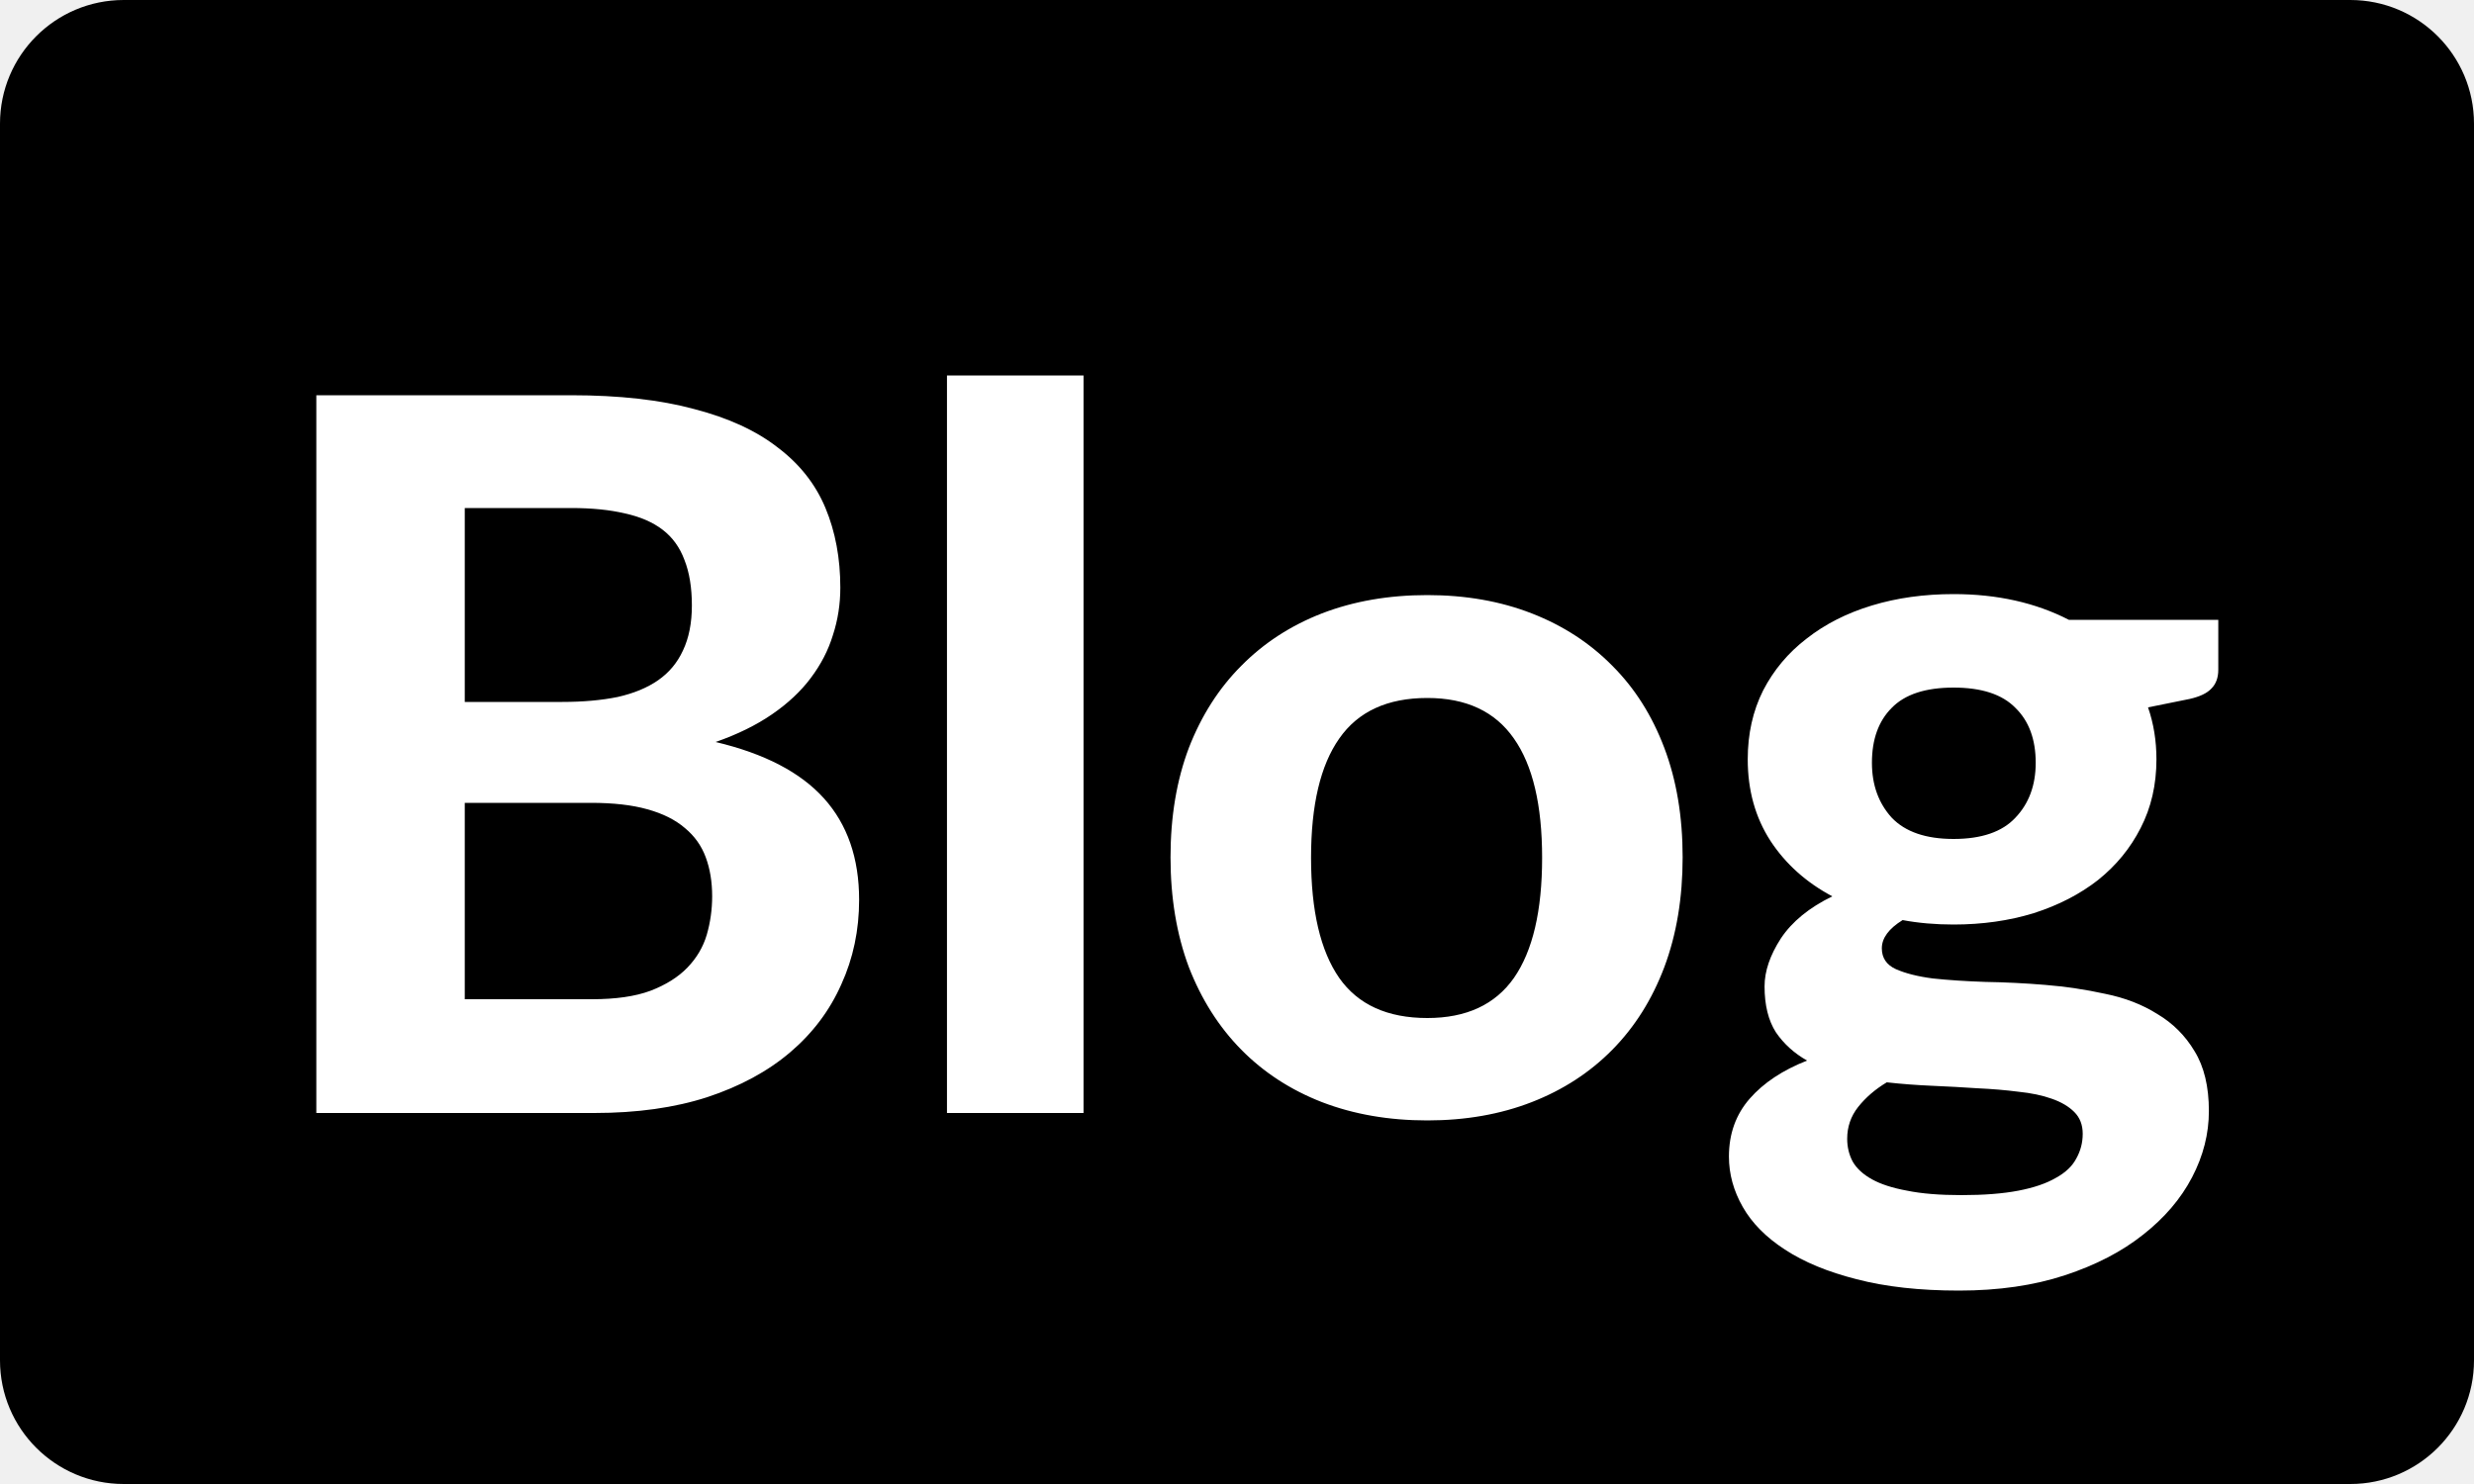
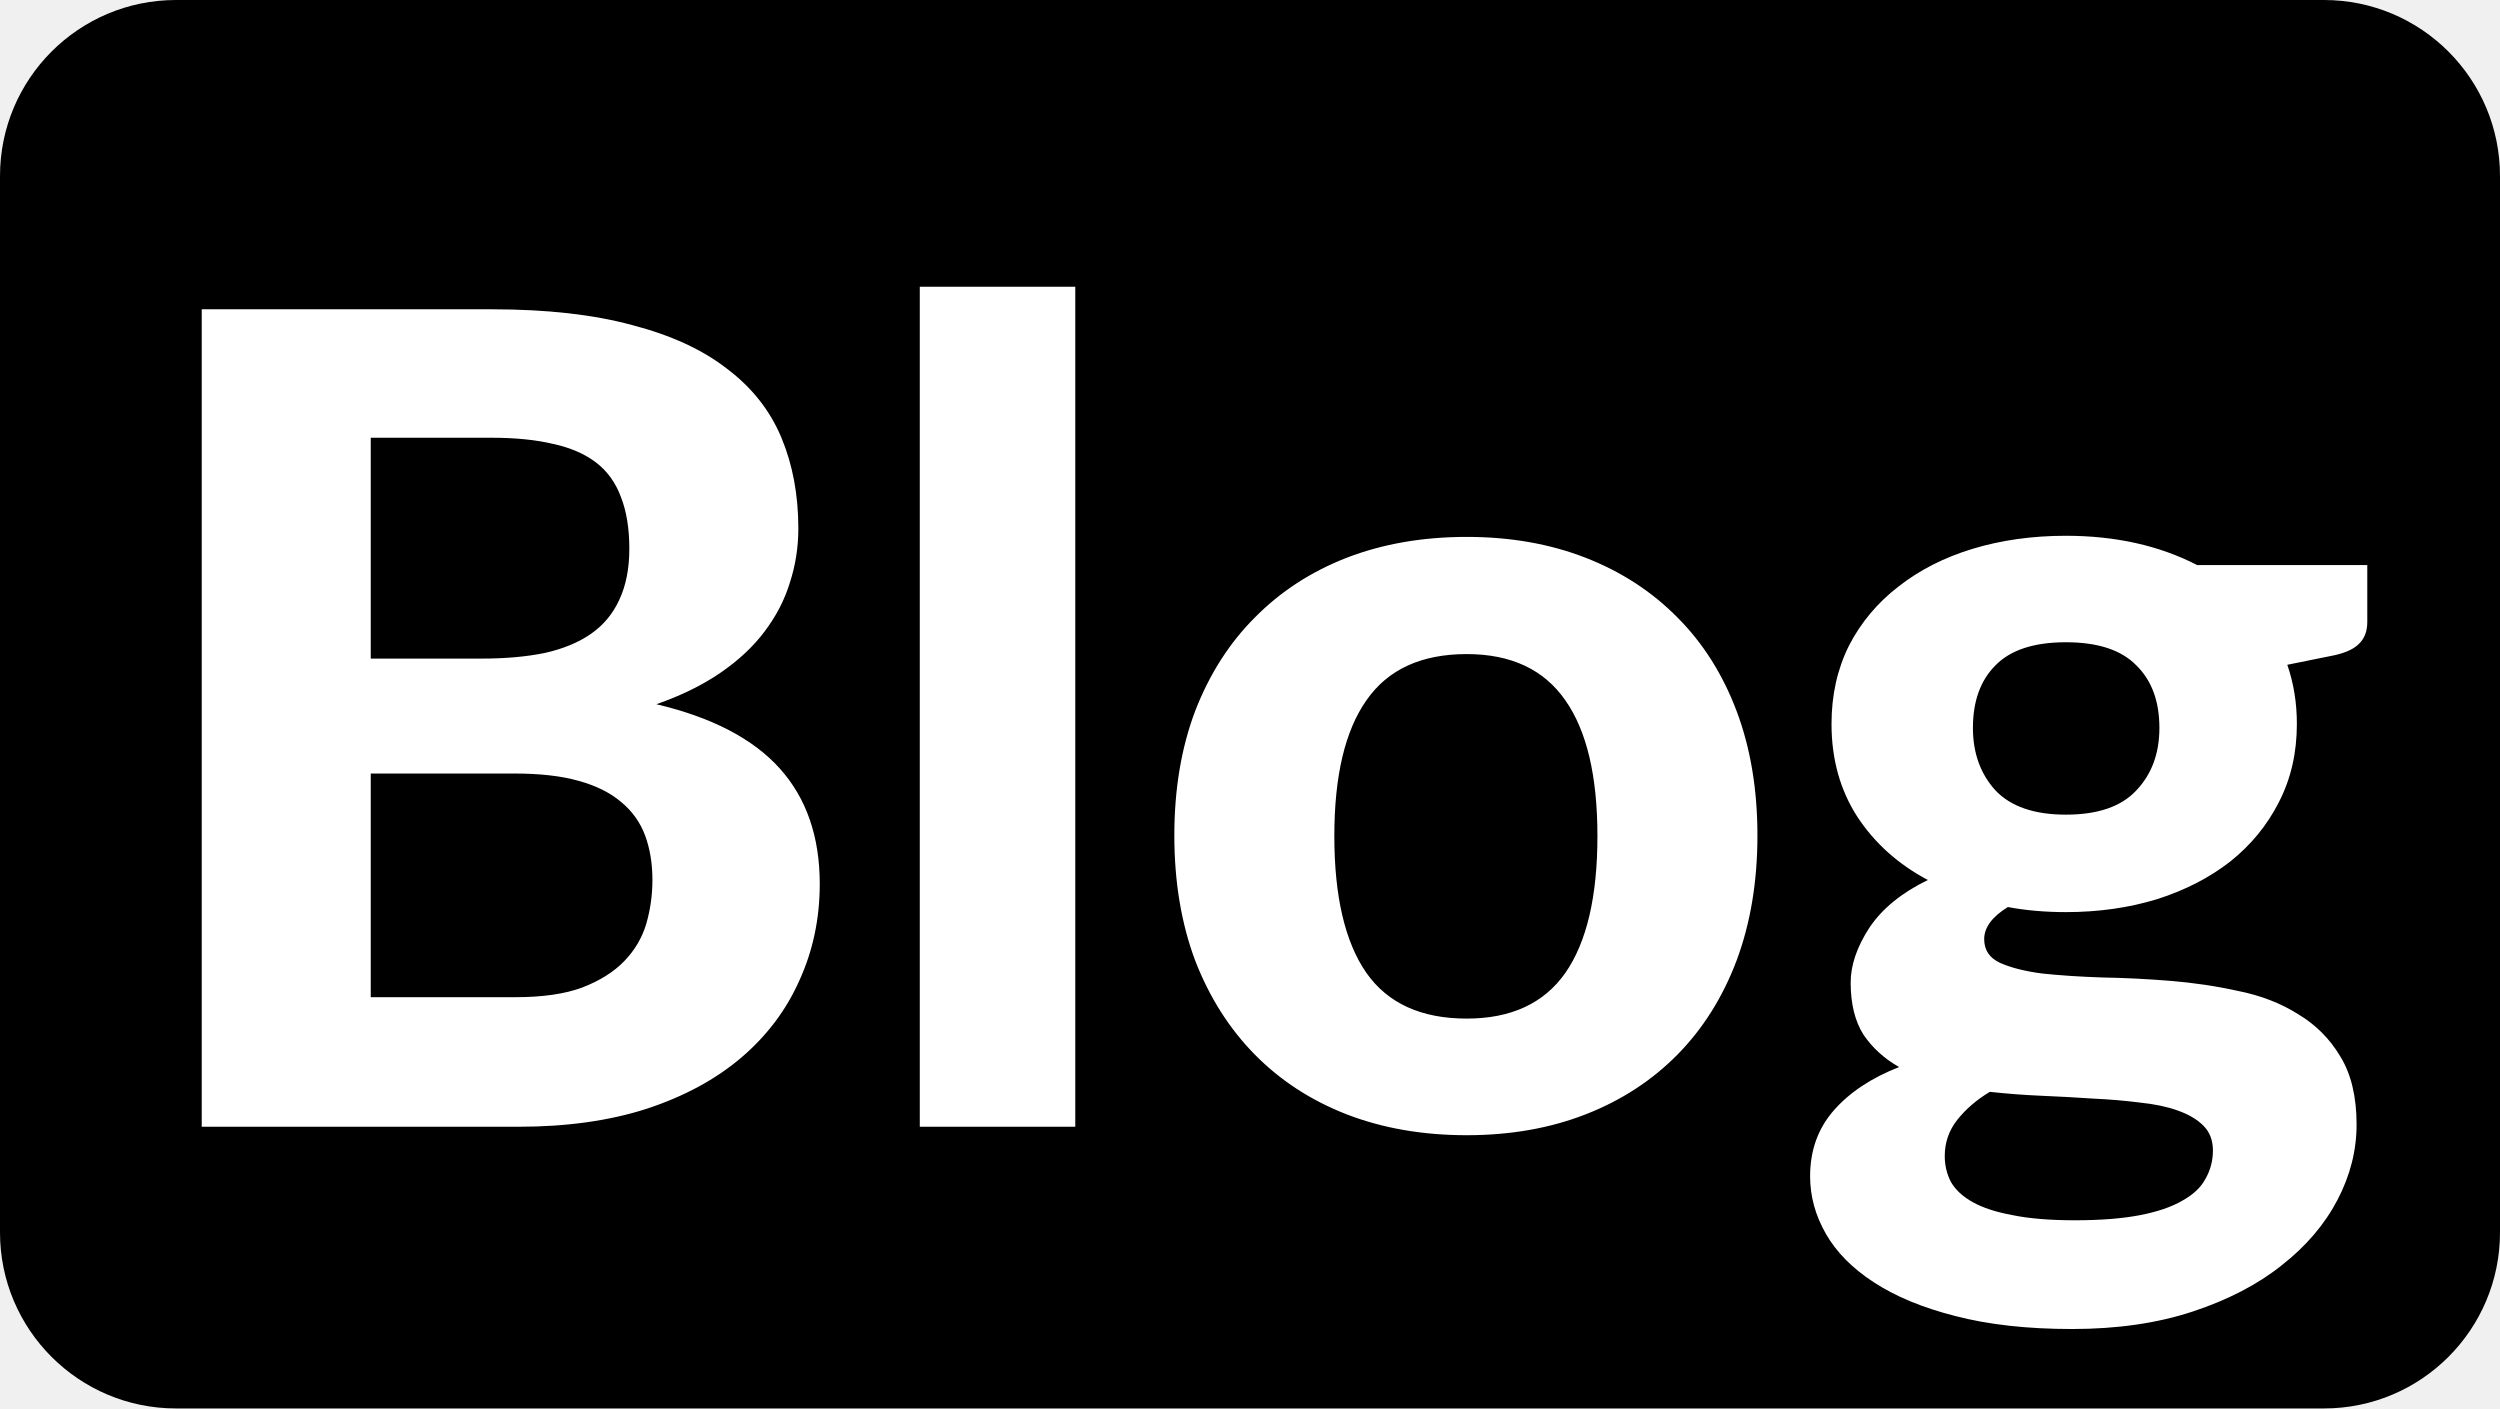
- <svg xmlns="http://www.w3.org/2000/svg" width="100" height="60" viewBox="0 0 100 60" fill="none">
-   <rect width="100" height="60" rx="5" fill="black" />
-   <path d="M23.926 40.4C24.886 40.4 25.673 40.287 26.286 40.06C26.913 39.82 27.413 39.507 27.786 39.12C28.159 38.733 28.419 38.293 28.566 37.8C28.713 37.293 28.786 36.773 28.786 36.24C28.786 35.653 28.699 35.127 28.526 34.66C28.353 34.193 28.073 33.8 27.686 33.48C27.299 33.147 26.793 32.893 26.166 32.72C25.553 32.547 24.793 32.46 23.886 32.46H18.786V40.4H23.926ZM18.786 20.54V28.38H22.726C23.566 28.38 24.313 28.313 24.966 28.18C25.619 28.033 26.166 27.807 26.606 27.5C27.046 27.193 27.379 26.793 27.606 26.3C27.846 25.793 27.966 25.187 27.966 24.48C27.966 23.76 27.866 23.147 27.666 22.64C27.479 22.133 27.186 21.727 26.786 21.42C26.386 21.113 25.879 20.893 25.266 20.76C24.653 20.613 23.926 20.54 23.086 20.54H18.786ZM23.086 15.98C25.033 15.98 26.693 16.167 28.066 16.54C29.453 16.9 30.579 17.42 31.446 18.1C32.326 18.767 32.966 19.58 33.366 20.54C33.766 21.5 33.966 22.573 33.966 23.76C33.966 24.427 33.866 25.067 33.666 25.68C33.479 26.293 33.179 26.873 32.766 27.42C32.366 27.953 31.846 28.44 31.206 28.88C30.566 29.32 29.806 29.693 28.926 30C30.899 30.467 32.359 31.227 33.306 32.28C34.253 33.333 34.726 34.7 34.726 36.38C34.726 37.607 34.486 38.747 34.006 39.8C33.539 40.853 32.853 41.767 31.946 42.54C31.039 43.313 29.919 43.92 28.586 44.36C27.266 44.787 25.746 45 24.026 45H12.786V15.98H23.086ZM43.797 15.18V45H38.277V15.18H43.797ZM57.693 24.06C59.24 24.06 60.647 24.307 61.913 24.8C63.18 25.293 64.267 26 65.173 26.92C66.08 27.827 66.78 28.933 67.273 30.24C67.767 31.547 68.013 33.02 68.013 34.66C68.013 36.3 67.767 37.78 67.273 39.1C66.78 40.407 66.08 41.52 65.173 42.44C64.267 43.36 63.18 44.067 61.913 44.56C60.647 45.053 59.24 45.3 57.693 45.3C56.133 45.3 54.713 45.053 53.433 44.56C52.167 44.067 51.08 43.36 50.173 42.44C49.267 41.52 48.56 40.407 48.053 39.1C47.56 37.78 47.313 36.3 47.313 34.66C47.313 33.02 47.56 31.547 48.053 30.24C48.56 28.933 49.267 27.827 50.173 26.92C51.08 26 52.167 25.293 53.433 24.8C54.713 24.307 56.133 24.06 57.693 24.06ZM57.693 41.16C59.267 41.16 60.433 40.62 61.193 39.54C61.953 38.447 62.333 36.827 62.333 34.68C62.333 32.547 61.953 30.94 61.193 29.86C60.433 28.767 59.267 28.22 57.693 28.22C56.08 28.22 54.893 28.767 54.133 29.86C53.373 30.94 52.993 32.547 52.993 34.68C52.993 36.827 53.373 38.447 54.133 39.54C54.893 40.62 56.08 41.16 57.693 41.16ZM78.964 33.92C80.097 33.92 80.931 33.633 81.464 33.06C82.011 32.487 82.284 31.747 82.284 30.84C82.284 29.893 82.011 29.153 81.464 28.62C80.931 28.073 80.097 27.8 78.964 27.8C77.831 27.8 76.997 28.073 76.464 28.62C75.931 29.153 75.664 29.893 75.664 30.84C75.664 31.733 75.931 32.473 76.464 33.06C77.011 33.633 77.844 33.92 78.964 33.92ZM84.184 45.84C84.184 45.48 84.071 45.187 83.844 44.96C83.617 44.733 83.311 44.553 82.924 44.42C82.551 44.287 82.104 44.193 81.584 44.14C81.064 44.073 80.511 44.027 79.924 44C79.337 43.96 78.731 43.927 78.104 43.9C77.477 43.873 76.864 43.827 76.264 43.76C75.797 44.04 75.411 44.373 75.104 44.76C74.811 45.133 74.664 45.56 74.664 46.04C74.664 46.373 74.737 46.68 74.884 46.96C75.044 47.24 75.304 47.48 75.664 47.68C76.024 47.88 76.497 48.033 77.084 48.14C77.671 48.26 78.404 48.32 79.284 48.32C80.191 48.32 80.957 48.26 81.584 48.14C82.211 48.02 82.717 47.847 83.104 47.62C83.491 47.407 83.764 47.147 83.924 46.84C84.097 46.533 84.184 46.2 84.184 45.84ZM89.664 25.06V27.08C89.664 27.4 89.571 27.653 89.384 27.84C89.211 28.027 88.917 28.167 88.504 28.26L86.824 28.6C87.051 29.253 87.164 29.953 87.164 30.7C87.164 31.727 86.951 32.653 86.524 33.48C86.111 34.293 85.537 34.993 84.804 35.58C84.071 36.153 83.204 36.6 82.204 36.92C81.204 37.227 80.124 37.38 78.964 37.38C78.231 37.38 77.544 37.32 76.904 37.2C76.344 37.547 76.064 37.927 76.064 38.34C76.064 38.727 76.251 39.007 76.624 39.18C77.011 39.353 77.511 39.48 78.124 39.56C78.751 39.627 79.457 39.673 80.244 39.7C81.044 39.713 81.851 39.753 82.664 39.82C83.491 39.887 84.297 40.007 85.084 40.18C85.884 40.34 86.591 40.613 87.204 41C87.831 41.373 88.331 41.873 88.704 42.5C89.091 43.127 89.284 43.933 89.284 44.92C89.284 45.84 89.057 46.733 88.604 47.6C88.151 48.467 87.491 49.24 86.624 49.92C85.771 50.6 84.717 51.147 83.464 51.56C82.211 51.973 80.784 52.18 79.184 52.18C77.597 52.18 76.217 52.027 75.044 51.72C73.884 51.427 72.917 51.027 72.144 50.52C71.384 50.027 70.817 49.453 70.444 48.8C70.071 48.147 69.884 47.467 69.884 46.76C69.884 45.84 70.164 45.06 70.724 44.42C71.284 43.78 72.057 43.267 73.044 42.88C72.524 42.587 72.104 42.207 71.784 41.74C71.477 41.26 71.324 40.64 71.324 39.88C71.324 39.267 71.544 38.62 71.984 37.94C72.437 37.26 73.131 36.693 74.064 36.24C73.011 35.68 72.177 34.933 71.564 34C70.951 33.053 70.644 31.953 70.644 30.7C70.644 29.673 70.851 28.747 71.264 27.92C71.691 27.093 72.277 26.393 73.024 25.82C73.771 25.233 74.651 24.787 75.664 24.48C76.677 24.173 77.777 24.02 78.964 24.02C80.724 24.02 82.277 24.367 83.624 25.06H89.664Z" fill="white" />
+ <svg xmlns="http://www.w3.org/2000/svg" width="71" height="40" viewBox="0 0 71 40" fill="none">
+   <rect width="71" height="40" rx="5" fill="black" />
+   <path d="M14.641 28.32C15.409 28.32 16.038 28.229 16.529 28.048C17.03 27.856 17.43 27.605 17.729 27.296C18.027 26.987 18.235 26.635 18.353 26.24C18.47 25.835 18.529 25.419 18.529 24.992C18.529 24.523 18.459 24.101 18.321 23.728C18.182 23.355 17.958 23.04 17.649 22.784C17.34 22.517 16.934 22.315 16.433 22.176C15.942 22.037 15.334 21.968 14.609 21.968H10.529V28.32H14.641ZM10.529 12.432V18.704H13.681C14.353 18.704 14.95 18.651 15.473 18.544C15.995 18.427 16.433 18.245 16.785 18C17.137 17.755 17.404 17.435 17.585 17.04C17.777 16.635 17.873 16.149 17.873 15.584C17.873 15.008 17.793 14.517 17.633 14.112C17.483 13.707 17.249 13.381 16.929 13.136C16.609 12.891 16.203 12.715 15.713 12.608C15.222 12.491 14.641 12.432 13.969 12.432H10.529ZM13.969 8.784C15.526 8.784 16.854 8.933 17.953 9.232C19.062 9.52 19.963 9.936 20.657 10.48C21.361 11.013 21.873 11.664 22.193 12.432C22.513 13.2 22.673 14.059 22.673 15.008C22.673 15.541 22.593 16.053 22.433 16.544C22.284 17.035 22.044 17.499 21.713 17.936C21.393 18.363 20.977 18.752 20.465 19.104C19.953 19.456 19.345 19.755 18.641 20C20.22 20.373 21.387 20.981 22.145 21.824C22.902 22.667 23.281 23.76 23.281 25.104C23.281 26.085 23.089 26.997 22.705 27.84C22.331 28.683 21.782 29.413 21.057 30.032C20.331 30.651 19.436 31.136 18.369 31.488C17.313 31.829 16.097 32 14.721 32H5.729V8.784H13.969ZM30.538 8.144V32H26.122V8.144H30.538ZM41.655 15.248C42.892 15.248 44.017 15.445 45.031 15.84C46.044 16.235 46.913 16.8 47.639 17.536C48.364 18.261 48.924 19.147 49.319 20.192C49.713 21.237 49.911 22.416 49.911 23.728C49.911 25.04 49.713 26.224 49.319 27.28C48.924 28.325 48.364 29.216 47.639 29.952C46.913 30.688 46.044 31.253 45.031 31.648C44.017 32.043 42.892 32.24 41.655 32.24C40.407 32.24 39.271 32.043 38.247 31.648C37.233 31.253 36.364 30.688 35.639 29.952C34.913 29.216 34.348 28.325 33.943 27.28C33.548 26.224 33.351 25.04 33.351 23.728C33.351 22.416 33.548 21.237 33.943 20.192C34.348 19.147 34.913 18.261 35.639 17.536C36.364 16.8 37.233 16.235 38.247 15.84C39.271 15.445 40.407 15.248 41.655 15.248ZM41.655 28.928C42.913 28.928 43.847 28.496 44.455 27.632C45.063 26.757 45.367 25.461 45.367 23.744C45.367 22.037 45.063 20.752 44.455 19.888C43.847 19.013 42.913 18.576 41.655 18.576C40.364 18.576 39.415 19.013 38.807 19.888C38.199 20.752 37.895 22.037 37.895 23.744C37.895 25.461 38.199 26.757 38.807 27.632C39.415 28.496 40.364 28.928 41.655 28.928ZM58.671 23.136C59.578 23.136 60.245 22.907 60.671 22.448C61.108 21.989 61.327 21.397 61.327 20.672C61.327 19.915 61.108 19.323 60.671 18.896C60.245 18.459 59.578 18.24 58.671 18.24C57.764 18.24 57.098 18.459 56.671 18.896C56.245 19.323 56.031 19.915 56.031 20.672C56.031 21.387 56.245 21.979 56.671 22.448C57.108 22.907 57.775 23.136 58.671 23.136ZM62.847 32.672C62.847 32.384 62.757 32.149 62.575 31.968C62.394 31.787 62.148 31.643 61.839 31.536C61.541 31.429 61.183 31.355 60.767 31.312C60.351 31.259 59.908 31.221 59.439 31.2C58.97 31.168 58.484 31.141 57.983 31.12C57.482 31.099 56.991 31.061 56.511 31.008C56.138 31.232 55.828 31.499 55.583 31.808C55.349 32.107 55.231 32.448 55.231 32.832C55.231 33.099 55.29 33.344 55.407 33.568C55.535 33.792 55.743 33.984 56.031 34.144C56.319 34.304 56.698 34.427 57.167 34.512C57.636 34.608 58.223 34.656 58.927 34.656C59.653 34.656 60.266 34.608 60.767 34.512C61.269 34.416 61.674 34.277 61.983 34.096C62.292 33.925 62.511 33.717 62.639 33.472C62.778 33.227 62.847 32.96 62.847 32.672ZM67.231 16.048V17.664C67.231 17.92 67.156 18.123 67.007 18.272C66.868 18.421 66.634 18.533 66.303 18.608L64.959 18.88C65.141 19.403 65.231 19.963 65.231 20.56C65.231 21.381 65.061 22.123 64.719 22.784C64.388 23.435 63.93 23.995 63.343 24.464C62.757 24.923 62.063 25.28 61.263 25.536C60.463 25.781 59.599 25.904 58.671 25.904C58.084 25.904 57.535 25.856 57.023 25.76C56.575 26.037 56.351 26.341 56.351 26.672C56.351 26.981 56.501 27.205 56.799 27.344C57.108 27.483 57.508 27.584 57.999 27.648C58.501 27.701 59.066 27.739 59.695 27.76C60.335 27.771 60.98 27.803 61.631 27.856C62.292 27.909 62.938 28.005 63.567 28.144C64.207 28.272 64.772 28.491 65.263 28.8C65.764 29.099 66.165 29.499 66.463 30C66.772 30.501 66.927 31.147 66.927 31.936C66.927 32.672 66.746 33.387 66.383 34.08C66.02 34.773 65.493 35.392 64.799 35.936C64.117 36.48 63.274 36.917 62.271 37.248C61.269 37.579 60.127 37.744 58.847 37.744C57.578 37.744 56.474 37.621 55.535 37.376C54.607 37.141 53.834 36.821 53.215 36.416C52.607 36.021 52.154 35.563 51.855 35.04C51.556 34.517 51.407 33.973 51.407 33.408C51.407 32.672 51.631 32.048 52.079 31.536C52.527 31.024 53.146 30.613 53.935 30.304C53.519 30.069 53.183 29.765 52.927 29.392C52.682 29.008 52.559 28.512 52.559 27.904C52.559 27.413 52.735 26.896 53.087 26.352C53.45 25.808 54.005 25.355 54.751 24.992C53.908 24.544 53.242 23.947 52.751 23.2C52.261 22.443 52.015 21.563 52.015 20.56C52.015 19.739 52.181 18.997 52.511 18.336C52.852 17.675 53.322 17.115 53.919 16.656C54.517 16.187 55.221 15.829 56.031 15.584C56.842 15.339 57.722 15.216 58.671 15.216C60.079 15.216 61.322 15.493 62.399 16.048H67.231Z" fill="white" />
</svg>
